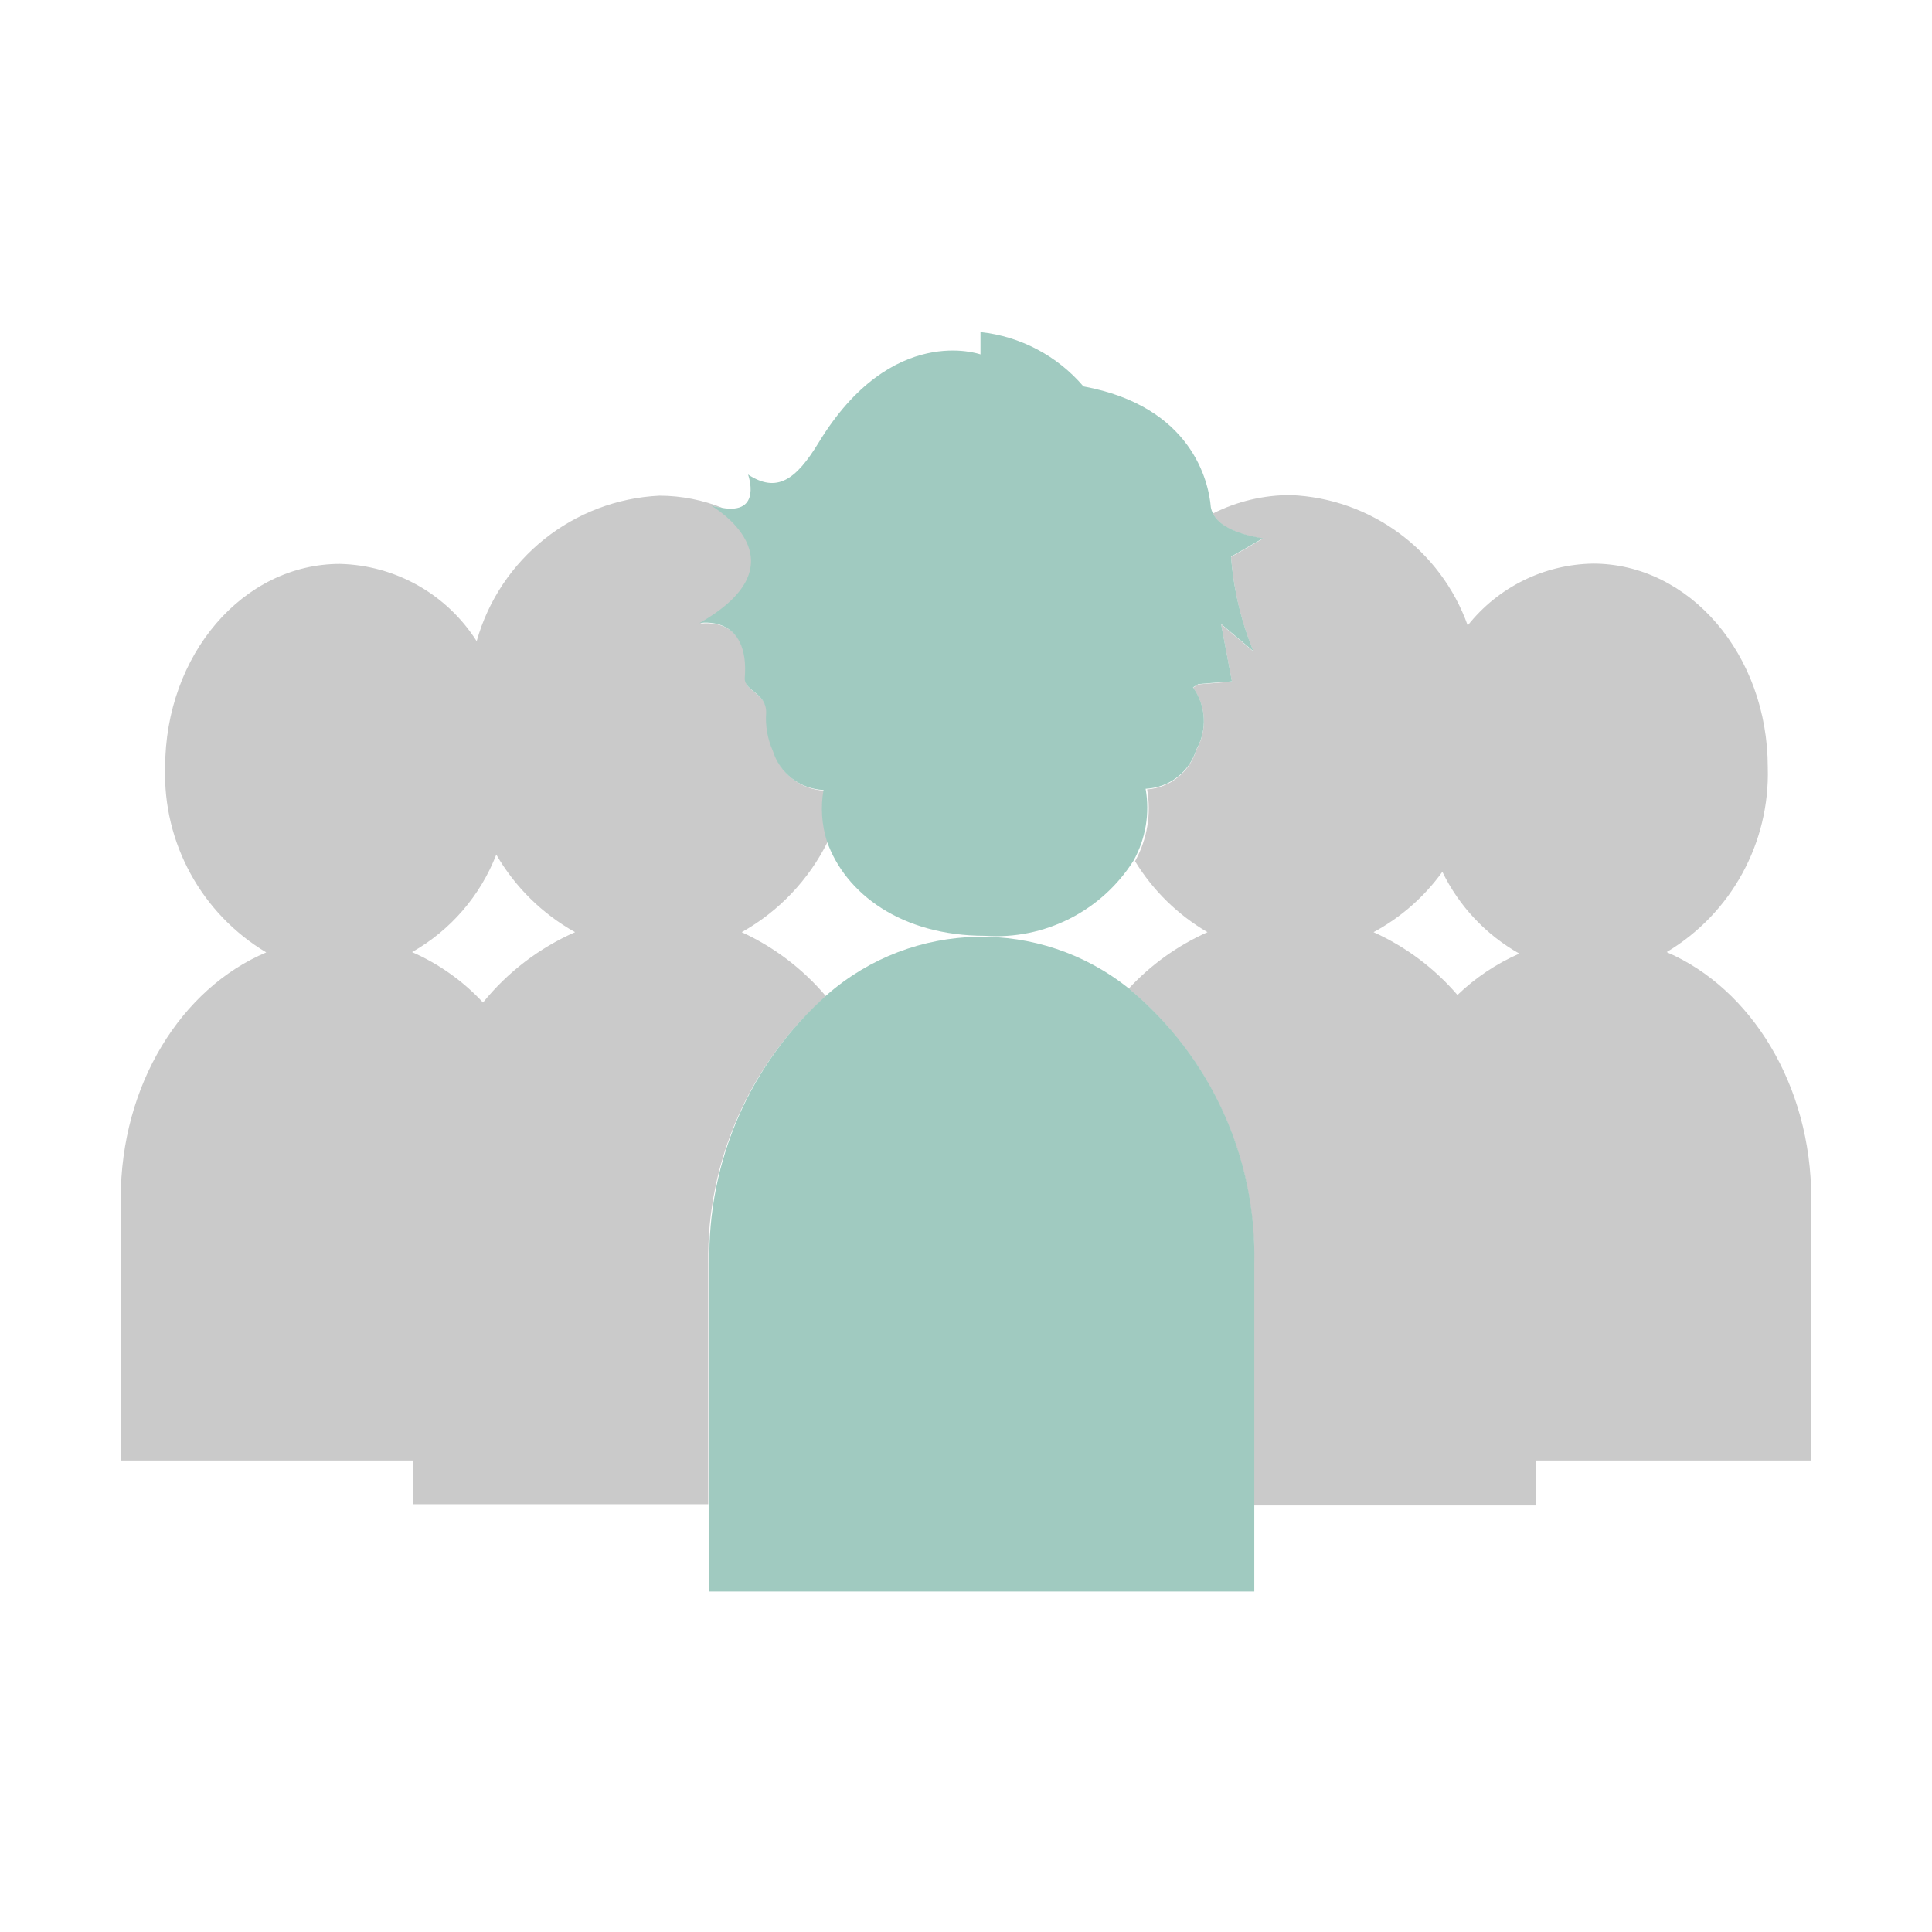
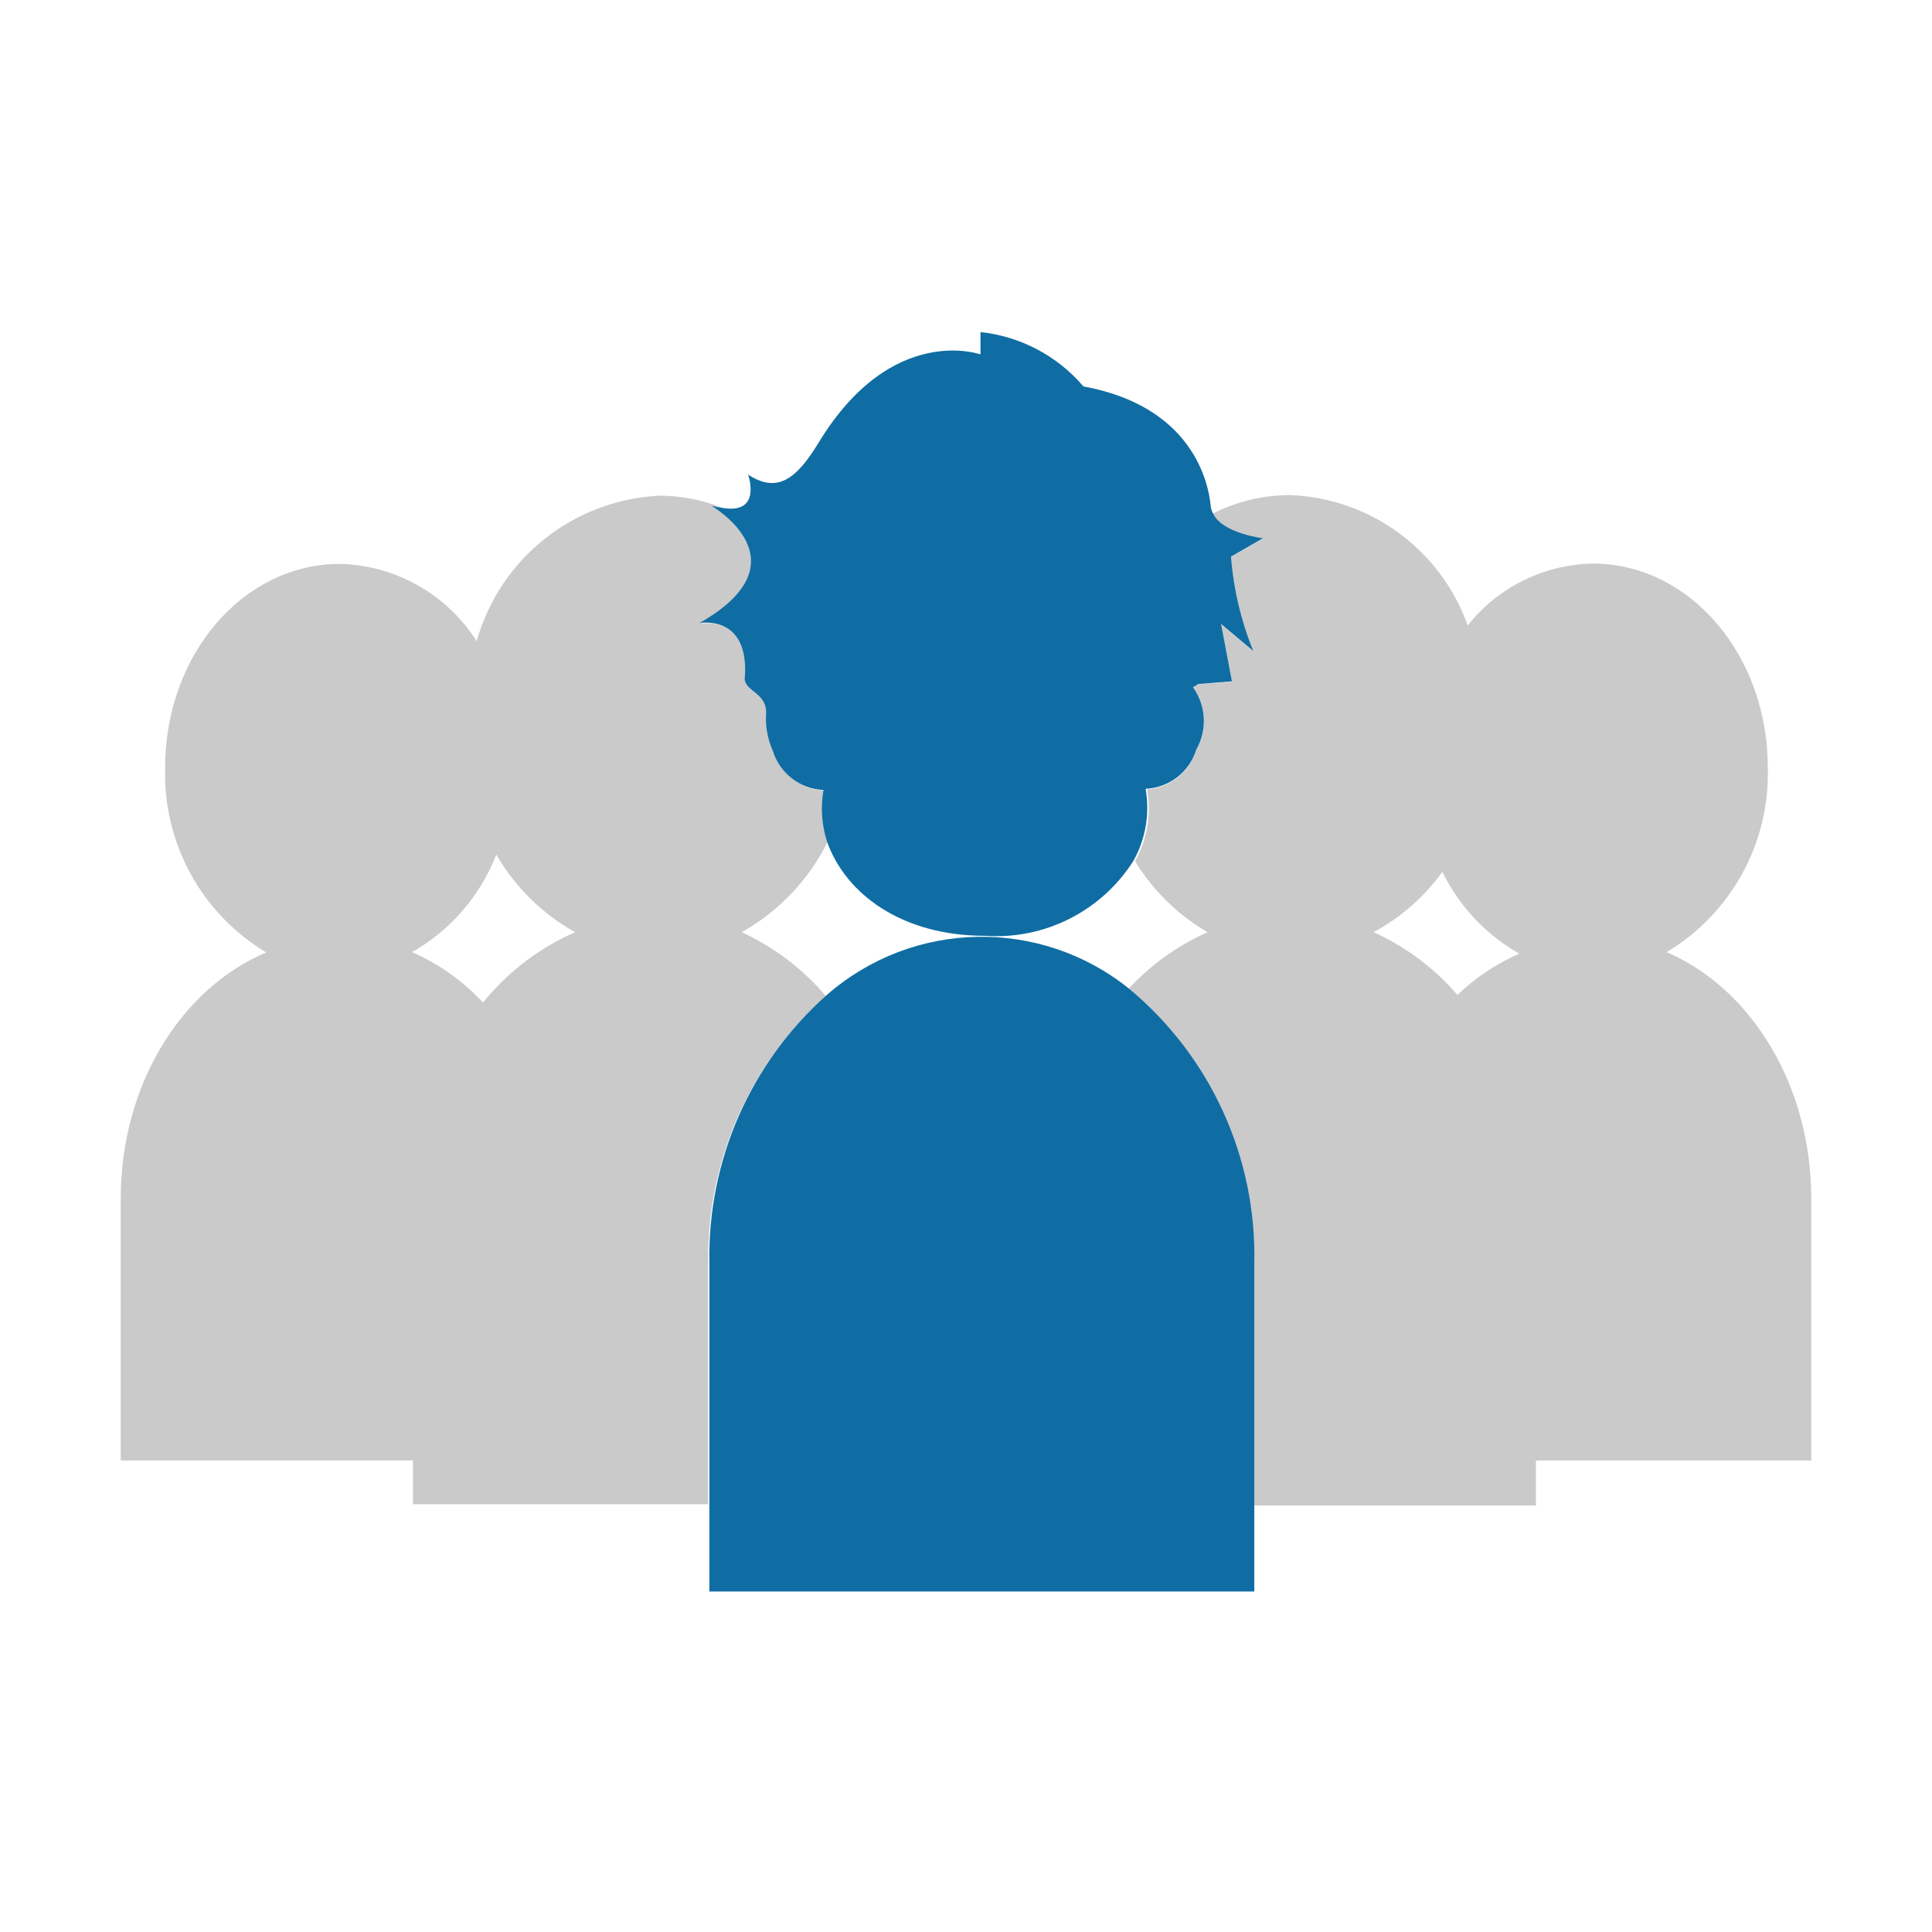
<svg xmlns="http://www.w3.org/2000/svg" viewBox="0 0 64 64">
  <defs>
-     <style>.cls-1{fill:none;}.cls-2{fill:#cacaca;}.cls-3{fill:#a0cac0;}</style>
+     <style>.cls-1{fill:none;}.cls-2{fill:#cacaca;}.cls-3{fill:#0f6da3;}</style>
  </defs>
  <g id="レイヤー_2" data-name="レイヤー 2">
    <g id="c-card_leader">
      <rect class="cls-1" width="64" height="64" />
      <path class="cls-1" d="M16.46,28.31a6.36,6.36,0,0,1-2.79,3.23A7.09,7.09,0,0,1,16,33.21a8.13,8.13,0,0,1,3-2.33A6.91,6.91,0,0,1,16.46,28.31Z" />
      <path class="cls-1" d="M37.55,28.53A5.38,5.38,0,0,1,32.63,31c-2.76,0-4.66-1.41-5.21-3.18a7,7,0,0,1-2.85,3A8.07,8.07,0,0,1,27.36,33a7.79,7.79,0,0,1,10-.2A8,8,0,0,1,40,30.88,6.87,6.87,0,0,1,37.55,28.53Z" />
      <path class="cls-1" d="M47.77,28.83a6.77,6.77,0,0,1-2.28,2,8,8,0,0,1,2.78,2,7,7,0,0,1,2.05-1.37A6.24,6.24,0,0,1,47.77,28.83Z" />
      <path class="cls-2" d="M24.57,30.88a7,7,0,0,0,2.85-3,3.58,3.58,0,0,1-.11-1.69,1.84,1.84,0,0,1-1.68-1.3,2.62,2.62,0,0,1-.22-1.26l0,0c0-.66-.74-.72-.71-1.13.18-2.15-1.5-1.84-1.5-1.84,3.6-2,.43-3.89.43-3.89a2.4,2.4,0,0,0,.34.07,5.66,5.66,0,0,0-2.12-.42,6.62,6.62,0,0,0-6.06,4.82,5.52,5.52,0,0,0-4.53-2.56c-3.2,0-5.79,3-5.79,6.75a6.89,6.89,0,0,0,3.35,6.12C6,32.74,4,35.94,4,39.7v8.68h9.68v1.45h9.78v-8A11.58,11.58,0,0,1,27.36,33,8.07,8.07,0,0,0,24.57,30.88ZM16,33.21a7.09,7.09,0,0,0-2.35-1.67,6.36,6.36,0,0,0,2.79-3.23,6.91,6.91,0,0,0,2.61,2.57A8.13,8.13,0,0,0,16,33.21Z" />
      <path class="cls-2" d="M55.21,31.54a6.89,6.89,0,0,0,3.35-6.12c0-3.73-2.59-6.75-5.79-6.75a5.4,5.4,0,0,0-4.15,2.05,6.51,6.51,0,0,0-5.87-4.32,5.7,5.7,0,0,0-2.57.61c.3.67,1.66.83,1.66.83l-1.06.61a10.38,10.38,0,0,0,.74,3.13l-1.07-.9.36,1.9-1.11.09-.18.11a1.91,1.91,0,0,1,.11,2.06A1.84,1.84,0,0,1,38,26.15a3.61,3.61,0,0,1-.4,2.38A6.87,6.87,0,0,0,40,30.88a8,8,0,0,0-2.61,1.87,11.49,11.49,0,0,1,4.15,9.12v8h9.34V48.38H60V39.7C60,35.94,58,32.74,55.21,31.54Zm-9.71-.66a6.77,6.77,0,0,0,2.28-2,6.24,6.24,0,0,0,2.55,2.71,7,7,0,0,0-2.05,1.37A8,8,0,0,0,45.5,30.88Z" />
      <path class="cls-3" d="M37.4,32.75a7.79,7.79,0,0,0-10,.2,11.58,11.58,0,0,0-3.9,8.92V52.72H41.55V41.87A11.49,11.49,0,0,0,37.4,32.75Z" />
      <path class="cls-3" d="M23.17,20.64s1.68-.31,1.5,1.84c0,.42.72.47.71,1.13l0,0a2.62,2.62,0,0,0,.22,1.26,1.84,1.84,0,0,0,1.68,1.3,3.58,3.58,0,0,0,.11,1.69C28,29.61,29.87,31,32.63,31a5.38,5.38,0,0,0,4.92-2.49,3.61,3.61,0,0,0,.4-2.38,1.84,1.84,0,0,0,1.68-1.3,1.91,1.91,0,0,0-.11-2.06l.18-.11,1.11-.09-.36-1.9,1.07.9a10.38,10.38,0,0,1-.74-3.13l1.06-.61s-1.36-.16-1.66-.83a.63.63,0,0,1-.07-.2c-.07-.85-.63-3.34-4.22-4A5.22,5.22,0,0,0,32.48,11l0,.74s-2.94-1.06-5.36,2.92c-.76,1.25-1.39,1.68-2.34,1.06,0,0,.49,1.35-.88,1.1a2.4,2.4,0,0,1-.34-.07S26.77,18.59,23.17,20.64Z" />
    </g>
  </g>
</svg>
